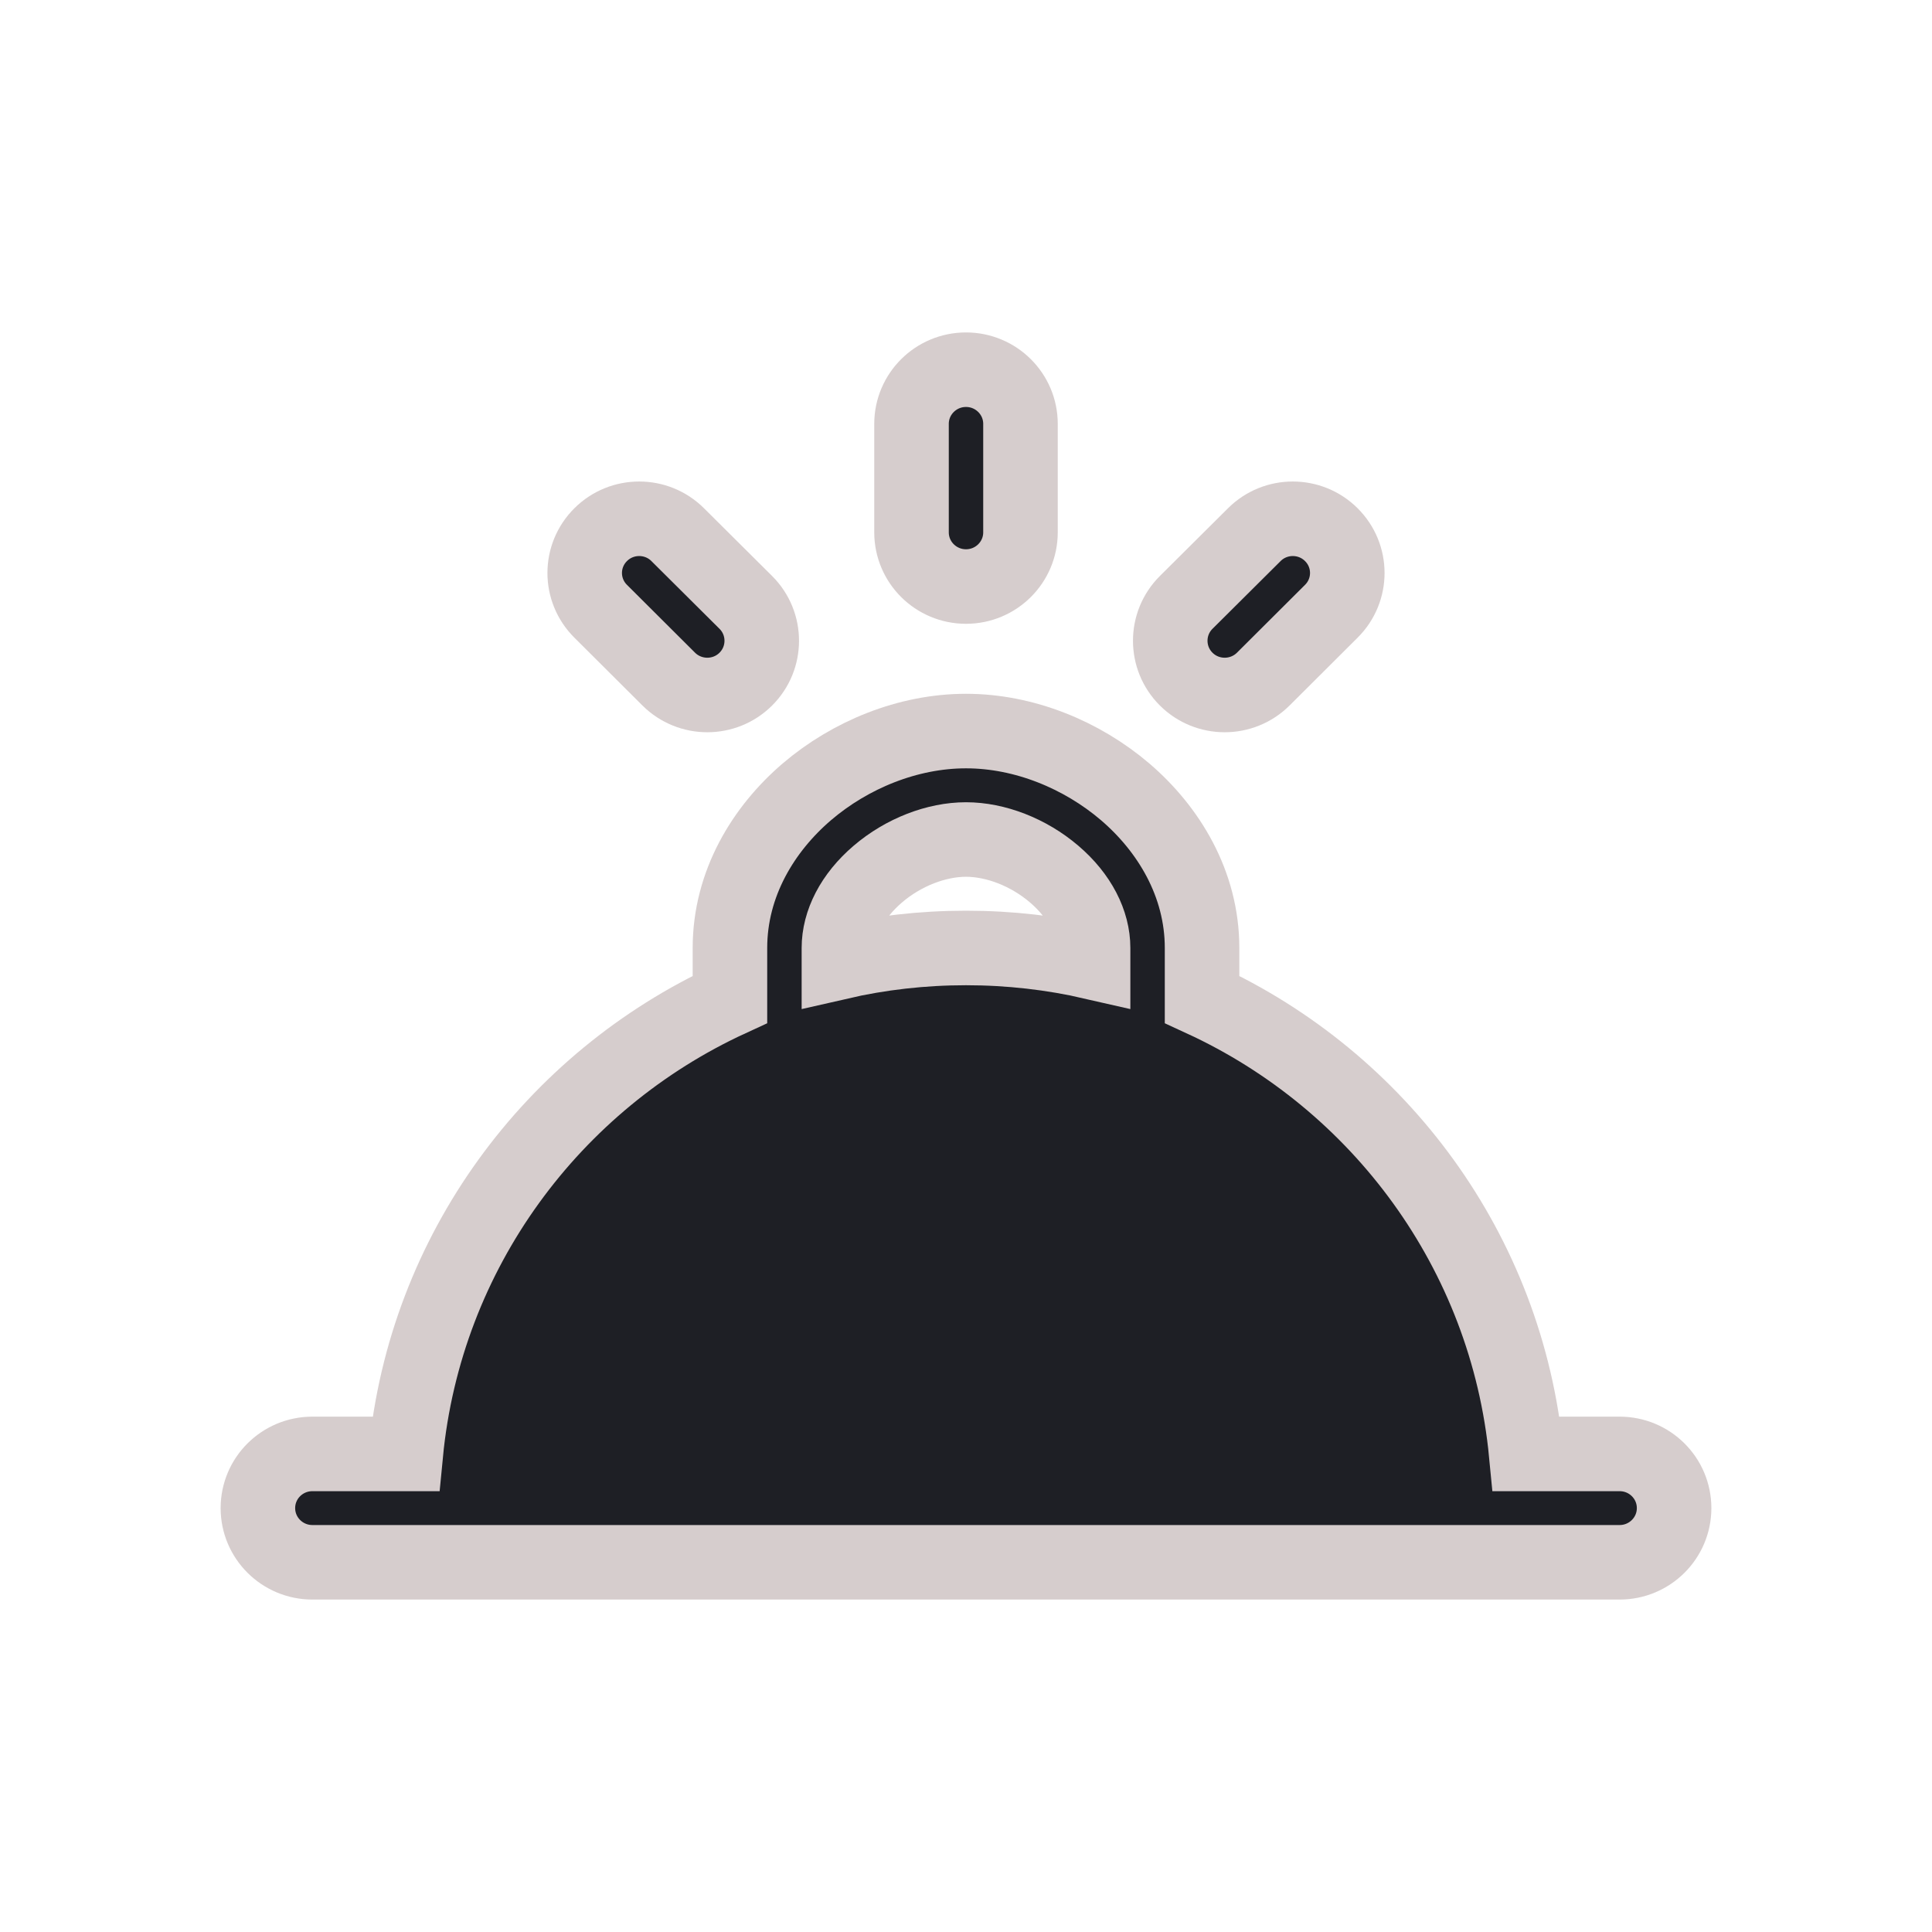
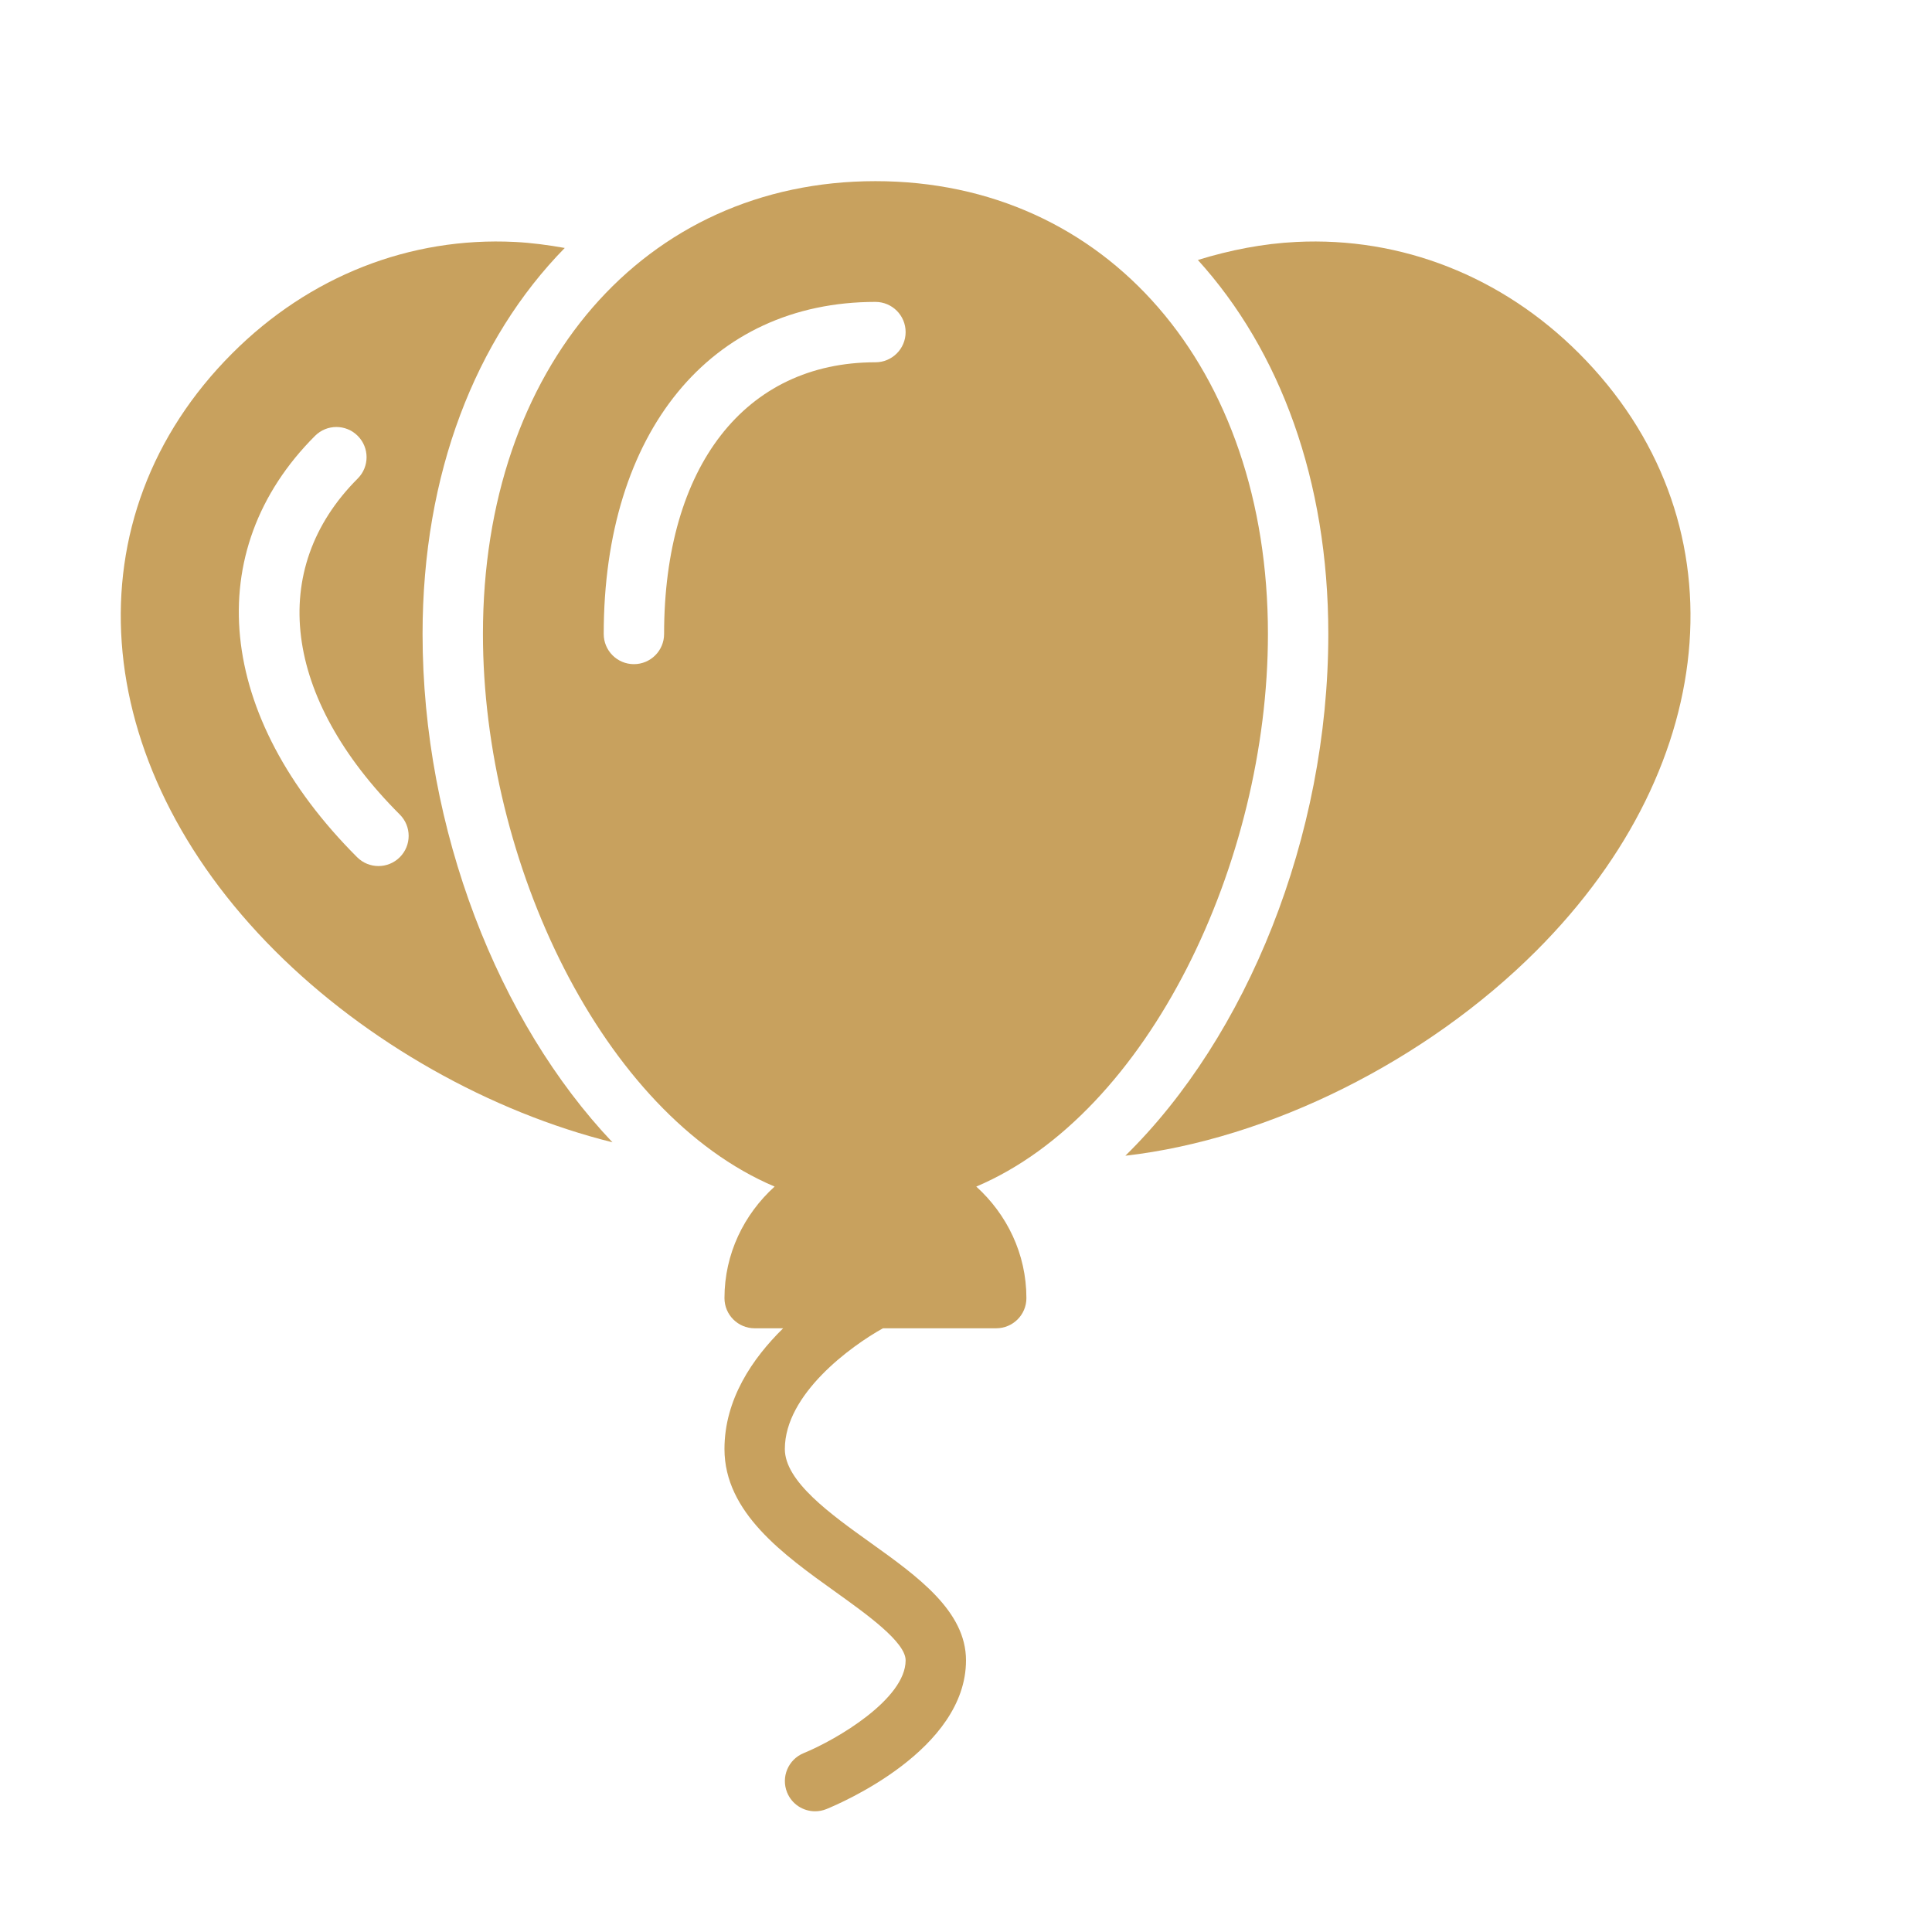
- <svg xmlns="http://www.w3.org/2000/svg" width="172px" height="172px" viewBox="-0.96 -0.96 25.92 25.92" fill="none" stroke="#d6cdcd">
+ <svg xmlns="http://www.w3.org/2000/svg" width="256px" height="256px" viewBox="0 0 64 64" version="1.1" fill="#000000">
  <g id="SVGRepo_bgCarrier" stroke-width="0" />
  <g id="SVGRepo_tracerCarrier" stroke-linecap="round" stroke-linejoin="round" />
  <g id="SVGRepo_iconCarrier">
-     <path fill-rule="evenodd" clip-rule="evenodd" d="M15.167 11.758V12.448C17.545 13.543 19.255 15.833 19.516 18.546H20.769C21.173 18.546 21.5 18.871 21.5 19.273C21.5 19.674 21.173 20 20.769 20H3.231C2.827 20 2.5 19.674 2.5 19.273C2.5 18.871 2.827 18.546 3.231 18.546H4.484C4.745 15.833 6.455 13.543 8.833 12.448V11.758C8.833 10.893 9.284 10.16 9.865 9.663C10.445 9.168 11.219 8.848 12 8.848C12.781 8.848 13.555 9.168 14.135 9.663C14.716 10.16 15.167 10.893 15.167 11.758ZM10.295 11.758C10.295 11.417 10.475 11.059 10.817 10.767C11.162 10.472 11.605 10.303 12 10.303C12.395 10.303 12.838 10.472 13.183 10.767C13.525 11.059 13.705 11.417 13.705 11.758V11.95C13.157 11.824 12.586 11.758 12 11.758C11.414 11.758 10.843 11.824 10.295 11.95V11.758Z" fill="#1e1f25" />
-     <path fill-rule="evenodd" clip-rule="evenodd" d="M12 4C12.404 4 12.731 4.326 12.731 4.727L12.731 6.182C12.731 6.583 12.404 6.909 12 6.909C11.596 6.909 11.269 6.583 11.269 6.182L11.269 4.727C11.269 4.326 11.596 4 12 4ZM7.099 6.213C7.384 5.929 7.847 5.929 8.132 6.213L9.046 7.122C9.331 7.406 9.331 7.867 9.046 8.151C8.761 8.435 8.298 8.435 8.012 8.151L7.099 7.241C6.813 6.957 6.813 6.497 7.099 6.213ZM16.901 6.213C17.187 6.497 17.187 6.957 16.901 7.241L15.988 8.151C15.702 8.435 15.239 8.435 14.954 8.151C14.669 7.867 14.669 7.406 14.954 7.122L15.868 6.213C16.153 5.929 16.616 5.929 16.901 6.213Z" fill="#1e1f25" />
+     <defs> </defs>
+     <g id="64px-Glyph" stroke="none" stroke-width="1" fill="none" fill-rule="evenodd">
+       <g id="cel-balloons" fill="#c8a15e">
+         <path d="M29,12.001 C24.681,12.001 21.999,15.449 21.999,21.001 C21.999,21.554 21.551,22.001 20.999,22.001 C20.446,22.001 19.999,21.554 19.999,21.001 C19.999,14.318 23.532,10.001 29,10.001 C29.552,10.001 30,10.448 30,11.001 C30,11.554 29.552,12.001 29,12.001 M42.002,21.001 C42.002,12.169 36.655,6.001 29,6.001 C21.345,6.001 15.998,12.169 15.998,21.001 C15.998,28.567 19.955,36.889 25.66,39.307 C24.648,40.223 23.999,41.532 23.999,43.001 C23.999,43.554 24.447,44.001 24.999,44.001 L25.943,44.001 C24.926,44.999 23.999,46.354 23.999,48.001 C23.999,50.103 25.955,51.502 27.68,52.736 C28.714,53.477 30,54.396 30,55.001 C30,56.279 27.724,57.624 26.622,58.075 C26.111,58.284 25.866,58.867 26.074,59.378 C26.232,59.767 26.606,60.001 27,60.001 C27.126,60.001 27.253,59.978 27.376,59.928 C27.849,59.735 32,57.964 32,55.001 C32,53.369 30.396,52.221 28.844,51.11 C27.511,50.156 25.999,49.074 25.999,48.001 C25.999,46.183 28.184,44.593 29.249,44.001 L33,44.001 C33.553,44.001 34.001,43.554 34.001,43.001 C34.001,41.532 33.352,40.223 32.34,39.307 C38.045,36.889 42.002,28.567 42.002,21.001" id="Fill-88"> </path>
+         <path d="M13.244,28.396 C13.049,28.591 12.793,28.689 12.537,28.689 C12.281,28.689 12.025,28.591 11.83,28.396 C7.166,23.733 6.619,18.255 10.436,14.438 C10.827,14.047 11.46,14.047 11.85,14.438 C12.241,14.829 12.241,15.461 11.85,15.852 C8.847,18.855 9.381,23.12 13.244,26.983 C13.635,27.373 13.635,28.006 13.244,28.396 M13.998,21.002 C13.998,15.684 15.752,11.232 18.708,8.214 C18.161,8.117 17.612,8.043 17.061,8.015 C13.571,7.84 10.244,9.153 7.697,11.701 C2.284,17.113 2.866,25.255 9.112,31.5 C12.147,34.535 16.253,36.836 20.288,37.84 C16.51,33.855 13.998,27.485 13.998,21.002" id="Fill-90"> </path>
+         <path d="M52.303,11.701 C49.755,9.153 46.419,7.841 42.939,8.015 C41.843,8.069 40.755,8.281 39.681,8.612 C42.405,11.618 44.002,15.916 44.002,21.001 C44.002,27.731 41.298,34.342 37.279,38.285 C42.039,37.741 47.239,35.149 50.889,31.5 C57.135,25.255 57.716,17.113 52.303,11.701" id="Fill-92"> </path>
+       </g>
+     </g>
  </g>
</svg>
